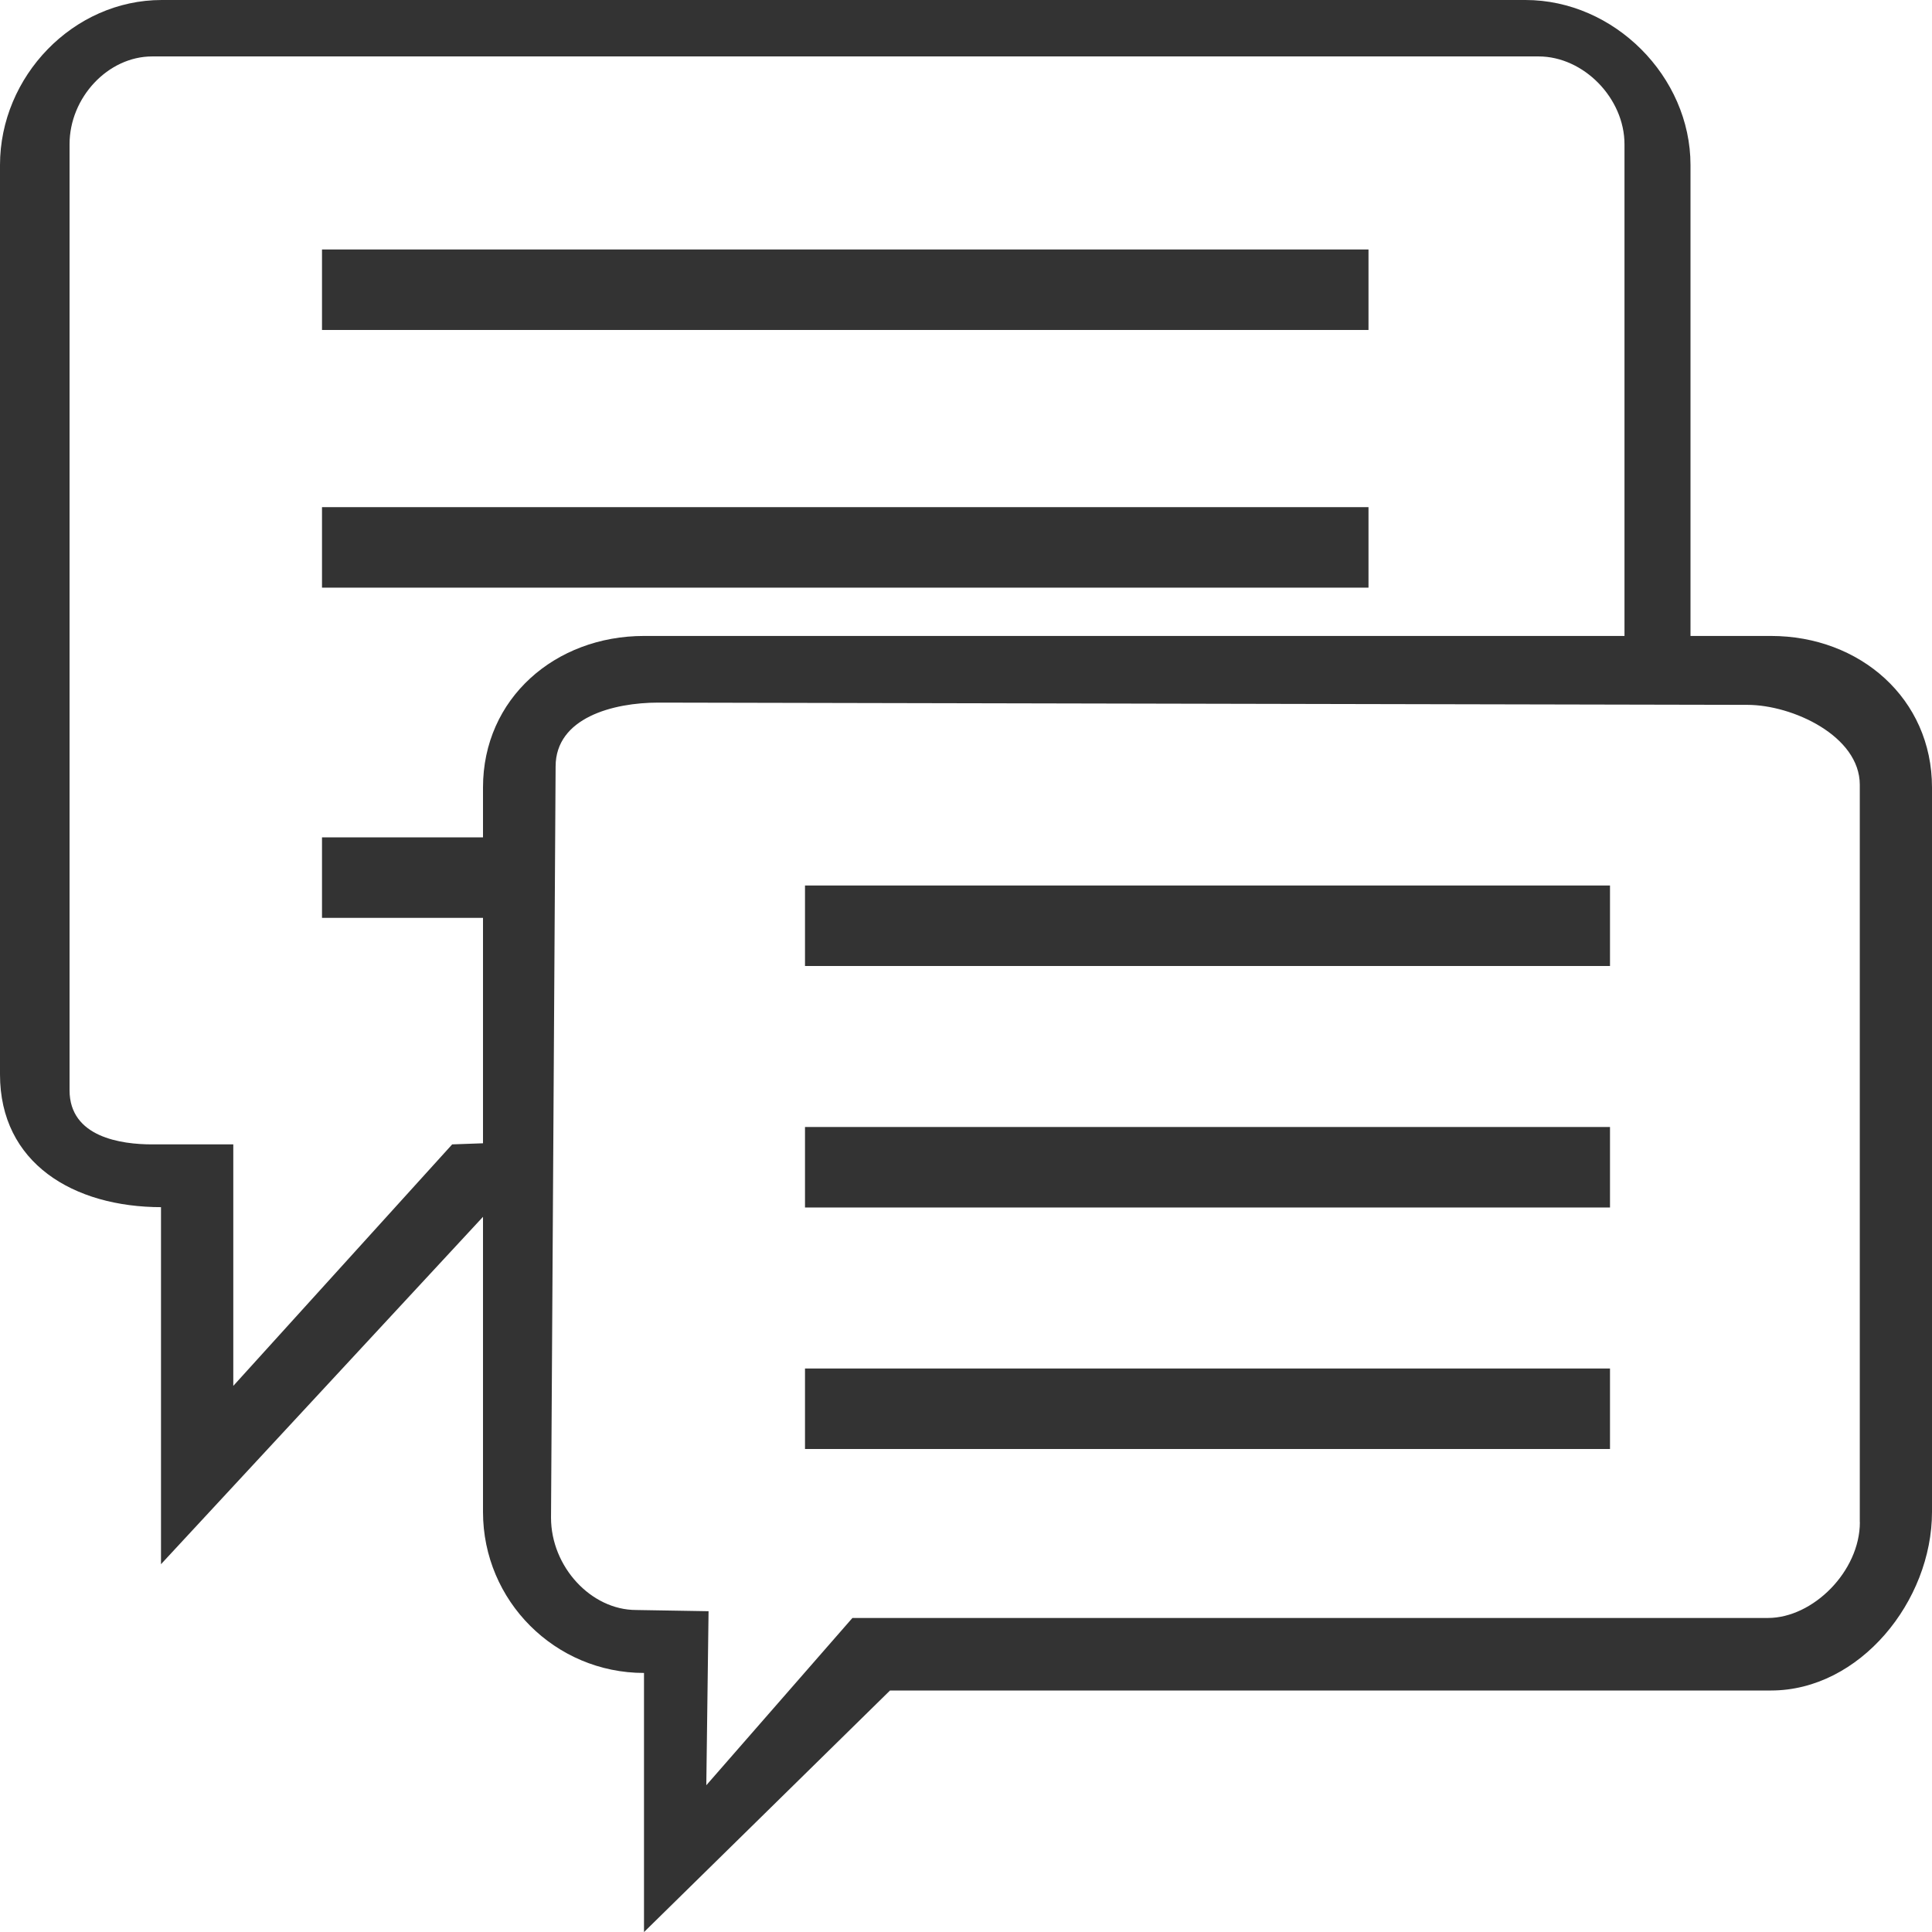
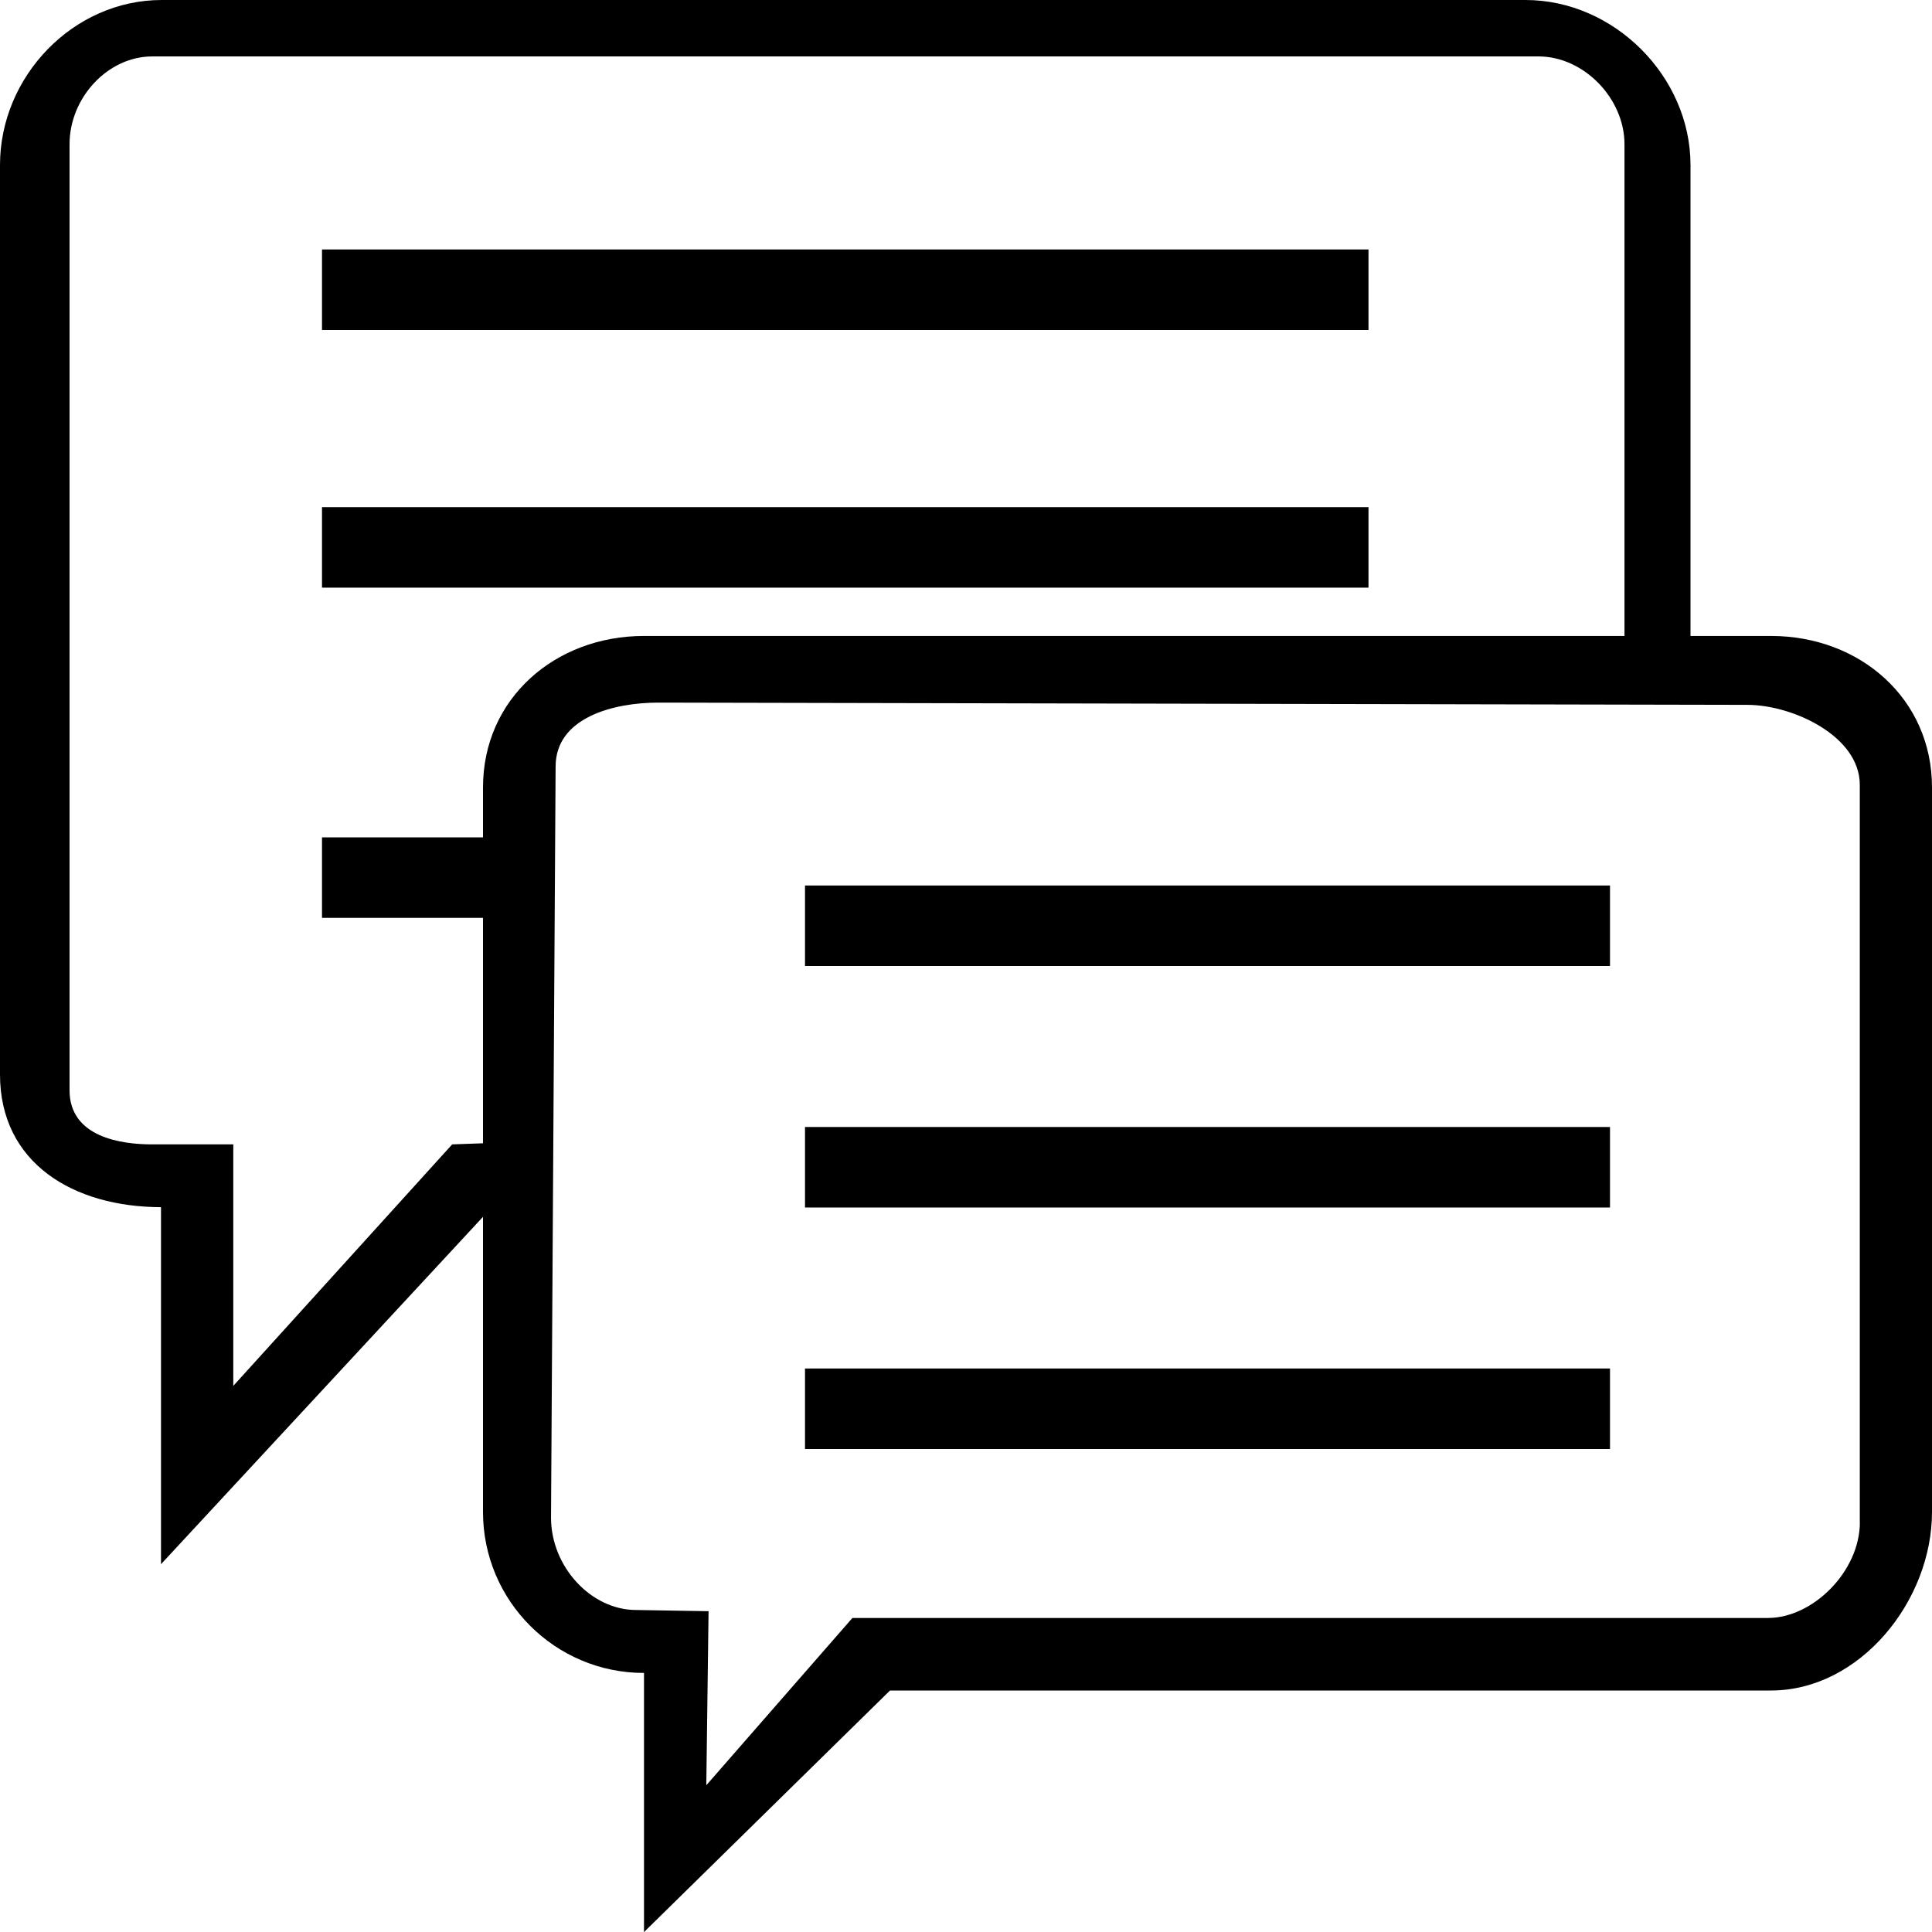
<svg xmlns="http://www.w3.org/2000/svg" version="1.1" id="Layer_1" x="0px" y="0px" width="24px" height="24px" viewBox="0 0 24 24" enable-background="new 0 0 24 24" xml:space="preserve">
-   <rect x="4" y="10.402" fill="#333333" width="2.507" height="1" />
-   <rect x="4" y="6.3" fill="#333333" width="13" height="1" />
-   <rect x="4" y="3.099" fill="#333333" width="13" height="1" />
-   <path fill="#333333" d="M22,7.9H8c-1.104,0-2,0.778-2,1.882v9c0,1.105,0.896,2,2,2v3.219L11.056,21H22c1.104,0,2-1.112,2-2.218v-9  C24,8.678,23.104,7.9,22,7.9z M23.104,18.909c0,0.609-0.581,1.19-1.142,1.19H10.589l-1.815,2.078l0.028-2.162L7.902,20  c-0.56,0-1.057-0.538-1.057-1.147l0.057-9.331c0-0.607,0.716-0.794,1.276-0.794l13.528,0.028c0.561,0,1.397,0.386,1.397,0.993  V18.909z" />
-   <rect x="10" y="17" fill="#333333" width="10" height="1" />
-   <rect x="10" y="14" fill="#333333" width="10" height="1" />
-   <rect x="10" y="11" fill="#333333" width="10" height="1" />
-   <path fill="#333333" d="M6.817,14.173l-1.2,0.043l-2.719,3v-3H1.89c-0.383,0-1.026-0.088-1.026-0.673V1.792  c0-0.582,0.479-1.091,1.026-1.091h17.223c0.56,0,1.067,0.52,1.067,1.091V8.6H21V2.05C21,0.949,20.05,0,18.95,0H2.009  C0.909,0,0,0.949,0,2.05v11.297c0,1.1,0.909,1.649,2.009,1.649H2v4.435l4.111-4.435l0.677-0.029L6.817,14.173z" />
+   <rect x="4" y="10.402" fill="#000000" width="2.507" height="1" />
+   <rect x="4" y="6.3" fill="#000000" width="13" height="1" />
+   <rect x="4" y="3.099" fill="#000000" width="13" height="1" />
+   <path fill="#000000" d="M22,7.9H8c-1.104,0-2,0.778-2,1.882v9c0,1.105,0.896,2,2,2v3.219L11.056,21H22c1.104,0,2-1.112,2-2.218v-9  C24,8.678,23.104,7.9,22,7.9z M23.104,18.909c0,0.609-0.581,1.19-1.142,1.19H10.589l-1.815,2.078l0.028-2.162L7.902,20  c-0.56,0-1.057-0.538-1.057-1.147l0.057-9.331c0-0.607,0.716-0.794,1.276-0.794l13.528,0.028c0.561,0,1.397,0.386,1.397,0.993  V18.909z" />
+   <rect x="10" y="17" fill="#000000" width="10" height="1" />
+   <rect x="10" y="14" fill="#000000" width="10" height="1" />
+   <rect x="10" y="11" fill="#000000" width="10" height="1" />
+   <path fill="#000000" d="M6.817,14.173l-1.2,0.043l-2.719,3v-3H1.89c-0.383,0-1.026-0.088-1.026-0.673V1.792  c0-0.582,0.479-1.091,1.026-1.091h17.223c0.56,0,1.067,0.52,1.067,1.091V8.6H21V2.05C21,0.949,20.05,0,18.95,0H2.009  C0.909,0,0,0.949,0,2.05v11.297c0,1.1,0.909,1.649,2.009,1.649H2v4.435l4.111-4.435l0.677-0.029L6.817,14.173z" />
</svg>
